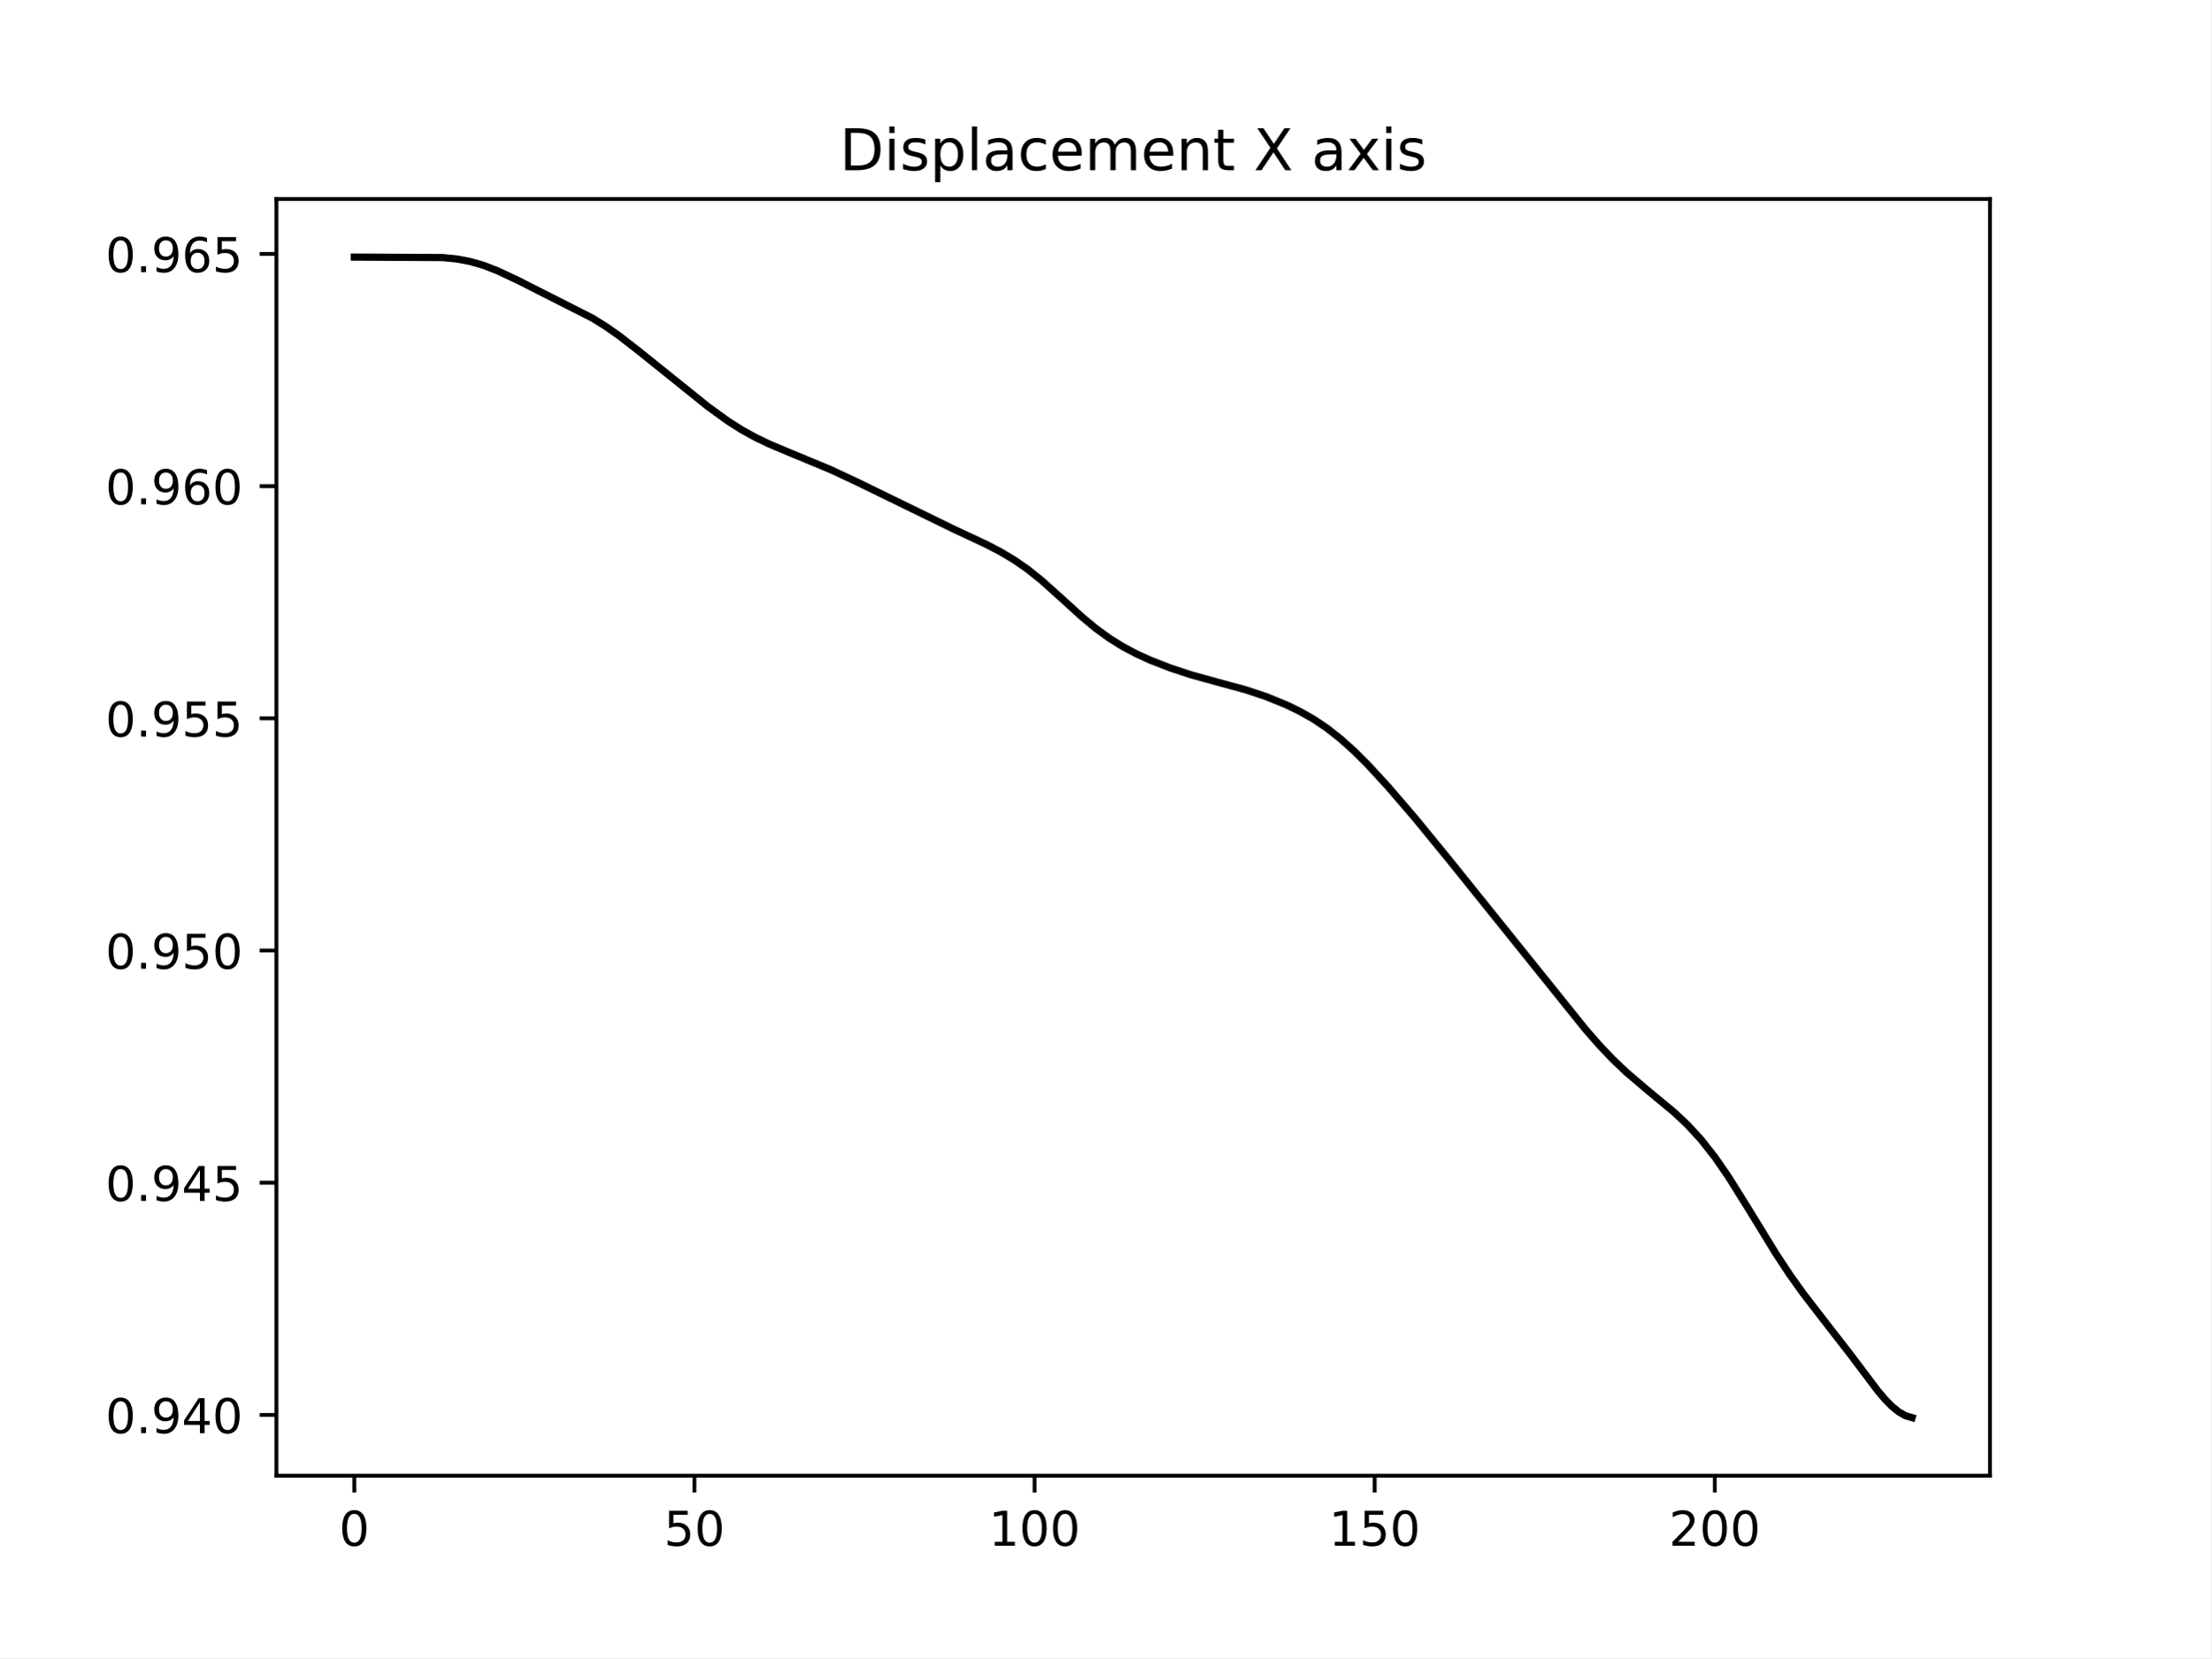
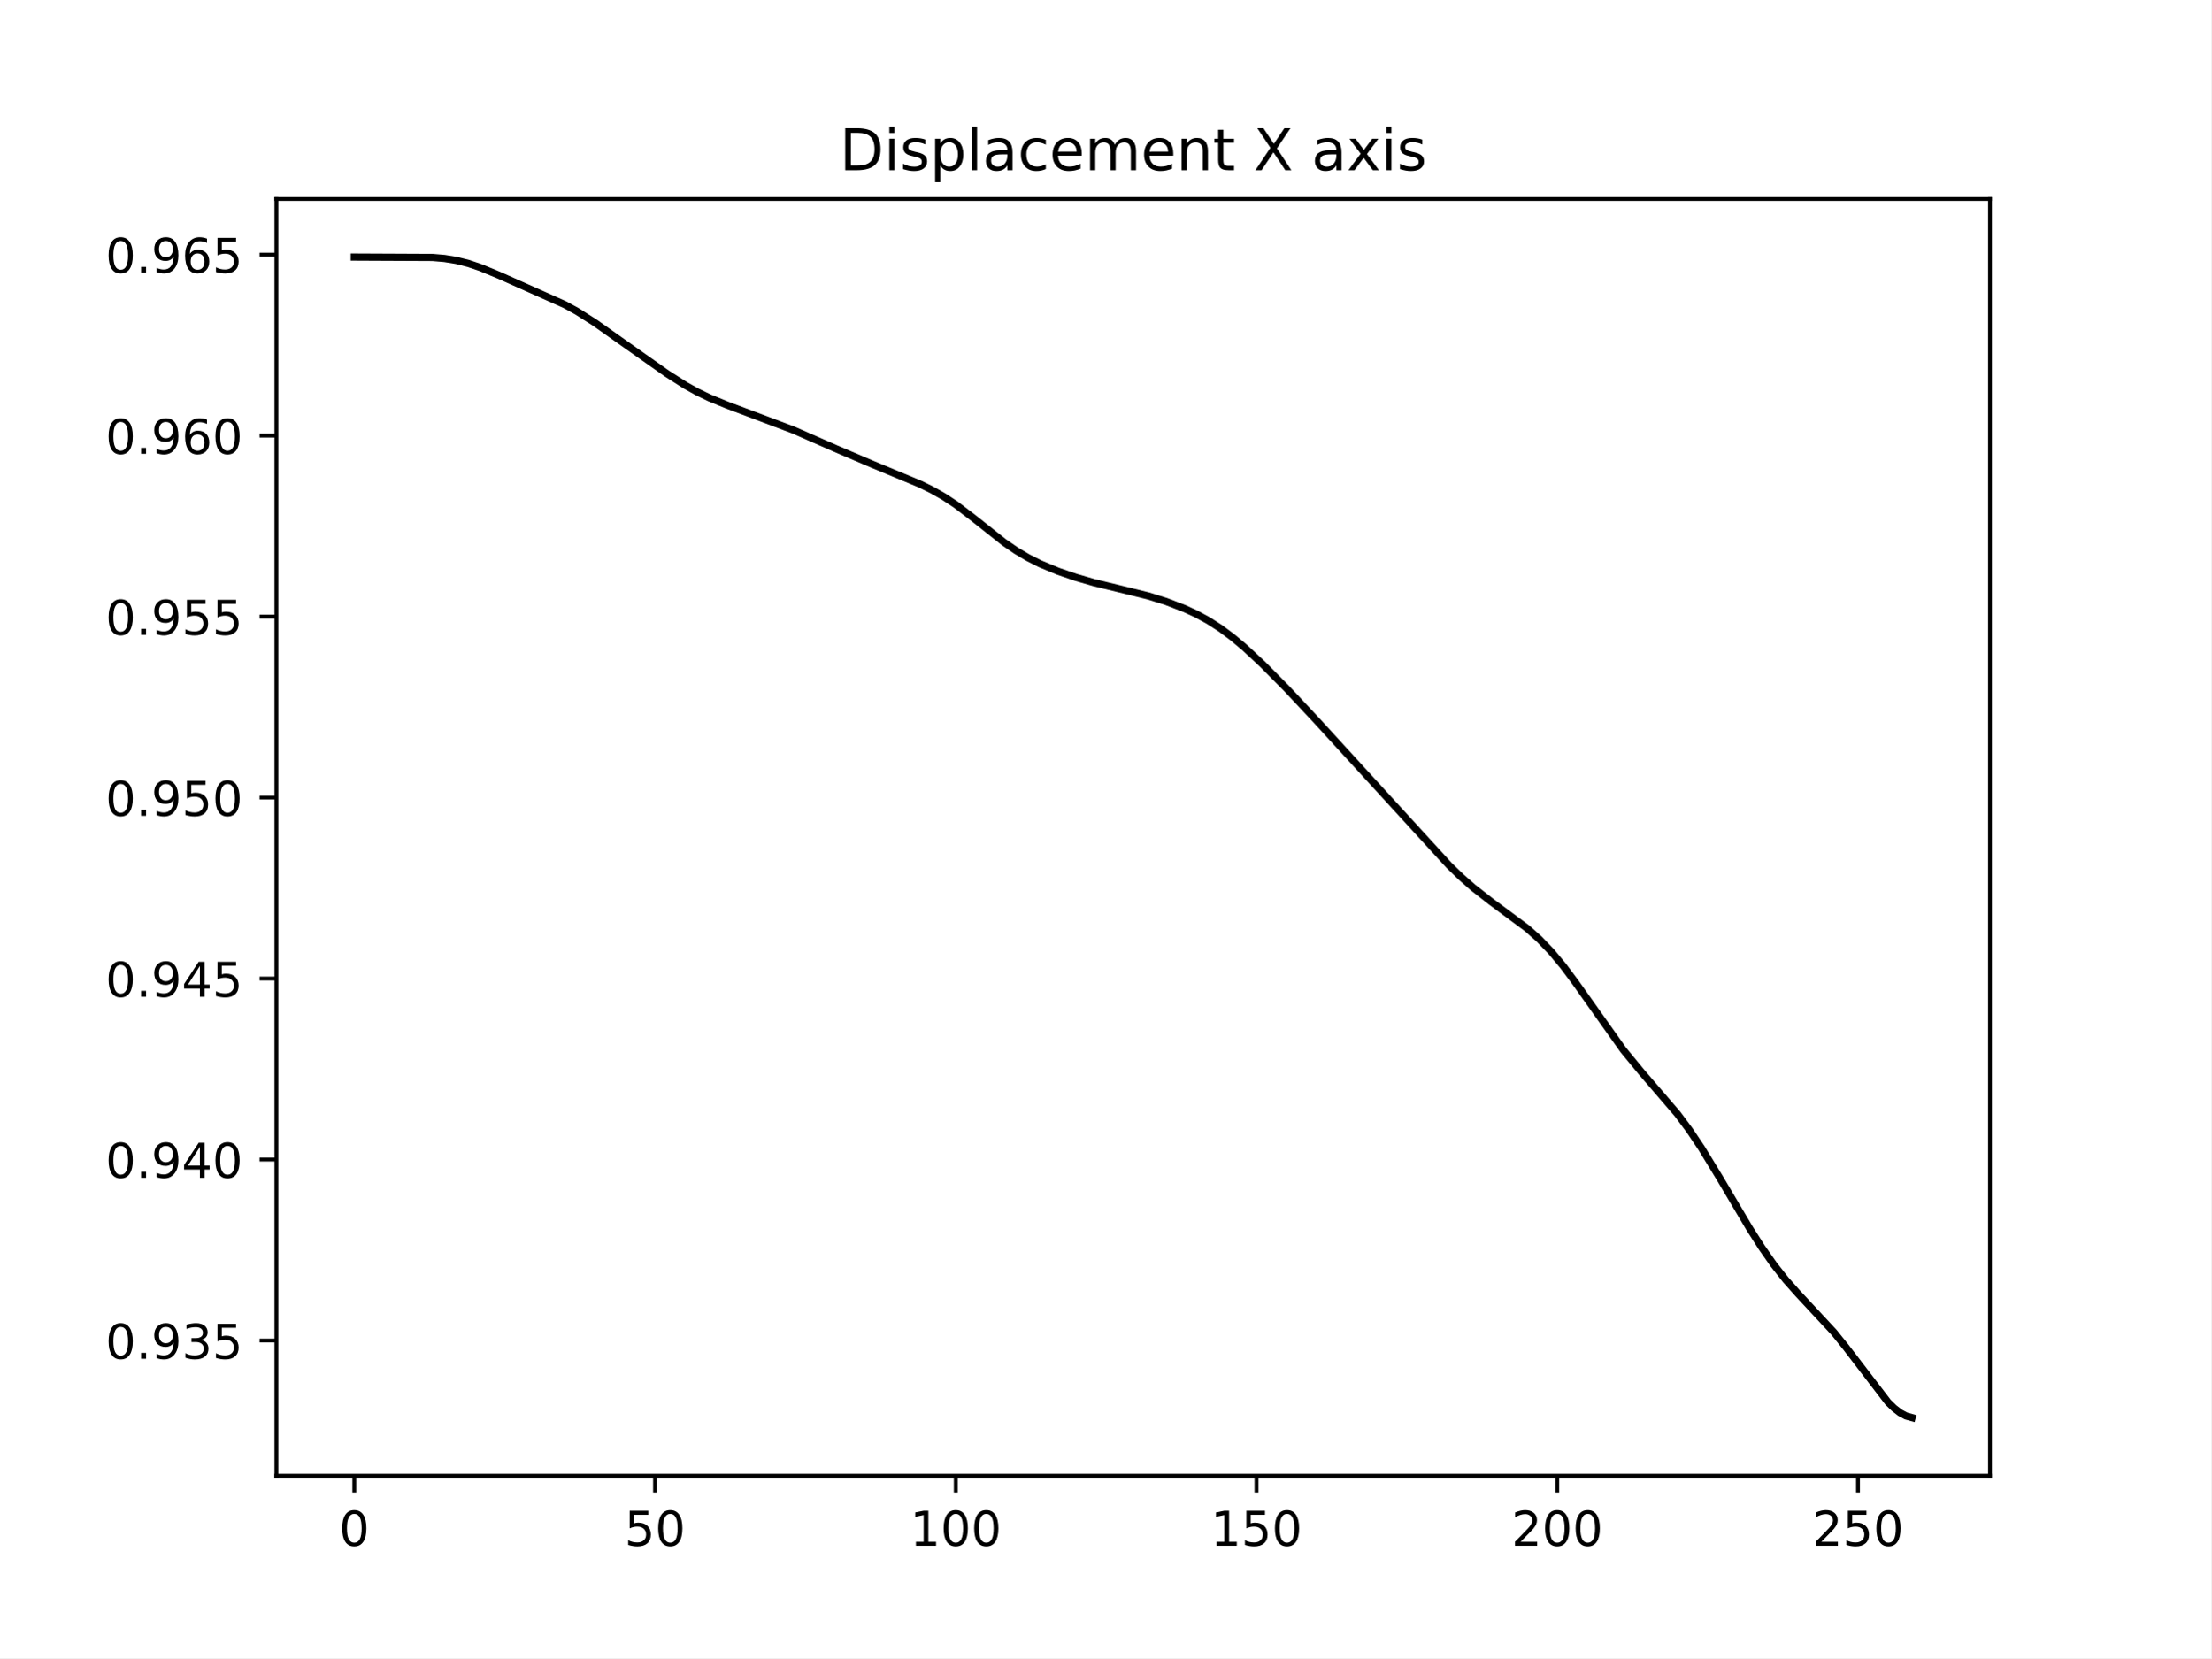
<svg xmlns="http://www.w3.org/2000/svg" xmlns:xlink="http://www.w3.org/1999/xlink" width="460.8pt" height="345.6pt" viewBox="0 0 460.8 345.6" version="1.1">
  <defs>
    <style type="text/css">*{stroke-linejoin: round; stroke-linecap: butt}</style>
  </defs>
  <g id="figure_1">
    <g id="patch_1">
      <path d="M 0 345.6  L 460.8 345.6  L 460.8 0  L 0 0  z " style="fill: #ffffff" />
    </g>
    <g id="axes_1">
      <g id="patch_2">
        <path d="M 57.6 307.584  L 414.72 307.584  L 414.72 41.472  L 57.6 41.472  z " style="fill: #ffffff" />
      </g>
      <g id="matplotlib.axis_1">
        <g id="xtick_1">
          <g id="line2d_1">
            <defs>
-               <path id="mbc475d6d51" d="M 0 0  L 0 3.5  " style="stroke: #000000; stroke-width: 0.8" />
+               <path id="m1f2de1b274" d="M 0 0  L 0 3.5  " style="stroke: #000000; stroke-width: 0.8" />
            </defs>
            <g>
-               <use xlink:href="#mbc475d6d51" x="73.833" y="307.584" style="stroke: #000000; stroke-width: 0.8" />
+               <use xlink:href="#m1f2de1b274" x="73.833" y="307.584" style="stroke: #000000; stroke-width: 0.8" />
            </g>
          </g>
          <g id="text_1">
            <g transform="translate(70.65148 322.1824) scale(0.1 -0.1)">
              <defs>
                <path id="DejaVuSans-30" d="M 2034 4250  Q 1547 4250 1301 3770  Q 1056 3291 1056 2328  Q 1056 1369 1301 889  Q 1547 409 2034 409  Q 2525 409 2770 889  Q 3016 1369 3016 2328  Q 3016 3291 2770 3770  Q 2525 4250 2034 4250  z M 2034 4750  Q 2819 4750 3233 4129  Q 3647 3509 3647 2328  Q 3647 1150 3233 529  Q 2819 -91 2034 -91  Q 1250 -91 836 529  Q 422 1150 422 2328  Q 422 3509 836 4129  Q 1250 4750 2034 4750  z " transform="scale(0.015625)" />
              </defs>
              <use xlink:href="#DejaVuSans-30" />
            </g>
          </g>
        </g>
        <g id="xtick_2">
          <g id="line2d_2">
            <g>
-               <use xlink:href="#mbc475d6d51" x="144.718" y="307.584" style="stroke: #000000; stroke-width: 0.8" />
+               <use xlink:href="#m1f2de1b274" x="136.507" y="307.584" style="stroke: #000000; stroke-width: 0.8" />
            </g>
          </g>
          <g id="text_2">
-             <g transform="translate(138.3555 322.1824) scale(0.1 -0.1)">
+             <g transform="translate(130.1448 322.1824) scale(0.1 -0.1)">
              <defs>
                <path id="DejaVuSans-35" d="M 691 4666  L 3169 4666  L 3169 4134  L 1269 4134  L 1269 2991  Q 1406 3038 1543 3061  Q 1681 3084 1819 3084  Q 2600 3084 3056 2656  Q 3513 2228 3513 1497  Q 3513 744 3044 326  Q 2575 -91 1722 -91  Q 1428 -91 1123 -41  Q 819 9 494 109  L 494 744  Q 775 591 1075 516  Q 1375 441 1709 441  Q 2250 441 2565 725  Q 2881 1009 2881 1497  Q 2881 1984 2565 2268  Q 2250 2553 1709 2553  Q 1456 2553 1204 2497  Q 953 2441 691 2322  L 691 4666  z " transform="scale(0.015625)" />
              </defs>
              <use xlink:href="#DejaVuSans-35" />
              <use xlink:href="#DejaVuSans-30" x="63.623" />
            </g>
          </g>
        </g>
        <g id="xtick_3">
          <g id="line2d_3">
            <g>
-               <use xlink:href="#mbc475d6d51" x="215.603" y="307.584" style="stroke: #000000; stroke-width: 0.8" />
+               <use xlink:href="#m1f2de1b274" x="199.182" y="307.584" style="stroke: #000000; stroke-width: 0.8" />
            </g>
          </g>
          <g id="text_3">
-             <g transform="translate(206.0595 322.1824) scale(0.1 -0.1)">
+             <g transform="translate(189.6382 322.1824) scale(0.1 -0.1)">
              <defs>
                <path id="DejaVuSans-31" d="M 794 531  L 1825 531  L 1825 4091  L 703 3866  L 703 4441  L 1819 4666  L 2450 4666  L 2450 531  L 3481 531  L 3481 0  L 794 0  L 794 531  z " transform="scale(0.015625)" />
              </defs>
              <use xlink:href="#DejaVuSans-31" />
              <use xlink:href="#DejaVuSans-30" x="63.623" />
              <use xlink:href="#DejaVuSans-30" x="127.246" />
            </g>
          </g>
        </g>
        <g id="xtick_4">
          <g id="line2d_4">
            <g>
-               <use xlink:href="#mbc475d6d51" x="286.489" y="307.584" style="stroke: #000000; stroke-width: 0.8" />
+               <use xlink:href="#m1f2de1b274" x="261.857" y="307.584" style="stroke: #000000; stroke-width: 0.8" />
            </g>
          </g>
          <g id="text_4">
-             <g transform="translate(276.9448 322.1824) scale(0.1 -0.1)">
+             <g transform="translate(252.3128 322.1824) scale(0.1 -0.1)">
              <use xlink:href="#DejaVuSans-31" />
              <use xlink:href="#DejaVuSans-35" x="63.623" />
              <use xlink:href="#DejaVuSans-30" x="127.246" />
            </g>
          </g>
        </g>
        <g id="xtick_5">
          <g id="line2d_5">
            <g>
-               <use xlink:href="#mbc475d6d51" x="357.374" y="307.584" style="stroke: #000000; stroke-width: 0.8" />
+               <use xlink:href="#m1f2de1b274" x="324.531" y="307.584" style="stroke: #000000; stroke-width: 0.8" />
            </g>
          </g>
          <g id="text_5">
-             <g transform="translate(347.8301 322.1824) scale(0.1 -0.1)">
+             <g transform="translate(314.9875 322.1824) scale(0.1 -0.1)">
              <defs>
                <path id="DejaVuSans-32" d="M 1228 531  L 3431 531  L 3431 0  L 469 0  L 469 531  Q 828 903 1448 1529  Q 2069 2156 2228 2338  Q 2531 2678 2651 2914  Q 2772 3150 2772 3378  Q 2772 3750 2511 3984  Q 2250 4219 1831 4219  Q 1534 4219 1204 4116  Q 875 4013 500 3803  L 500 4441  Q 881 4594 1212 4672  Q 1544 4750 1819 4750  Q 2544 4750 2975 4387  Q 3406 4025 3406 3419  Q 3406 3131 3298 2873  Q 3191 2616 2906 2266  Q 2828 2175 2409 1742  Q 1991 1309 1228 531  z " transform="scale(0.015625)" />
              </defs>
              <use xlink:href="#DejaVuSans-32" />
              <use xlink:href="#DejaVuSans-30" x="63.623" />
              <use xlink:href="#DejaVuSans-30" x="127.246" />
            </g>
          </g>
        </g>
+         <g id="xtick_6">
+           <g id="line2d_6">
+             <g>
+               <use xlink:href="#m1f2de1b274" x="387.206" y="307.584" style="stroke: #000000; stroke-width: 0.8" />
+             </g>
+           </g>
+           <g id="text_6">
+             <g transform="translate(377.6621 322.1824) scale(0.1 -0.1)">
+               <use xlink:href="#DejaVuSans-32" />
+               <use xlink:href="#DejaVuSans-35" x="63.623" />
+               <use xlink:href="#DejaVuSans-30" x="127.246" />
+             </g>
+           </g>
+         </g>
      </g>
      <g id="matplotlib.axis_2">
        <g id="ytick_1">
-           <g id="line2d_6">
+           <g id="line2d_7">
            <defs>
-               <path id="m53d0b4c8c3" d="M 0 0  L -3.5 0  " style="stroke: #000000; stroke-width: 0.8" />
+               <path id="md1ec583999" d="M 0 0  L -3.5 0  " style="stroke: #000000; stroke-width: 0.8" />
            </defs>
            <g>
-               <use xlink:href="#m53d0b4c8c3" x="57.6" y="294.917" style="stroke: #000000; stroke-width: 0.8" />
-             </g>
-           </g>
-           <g id="text_6">
-             <g transform="translate(21.97188 298.716) scale(0.1 -0.1)">
+               <use xlink:href="#md1ec583999" x="57.6" y="279.412" style="stroke: #000000; stroke-width: 0.8" />
+             </g>
+           </g>
+           <g id="text_7">
+             <g transform="translate(21.97188 283.2116) scale(0.1 -0.1)">
              <defs>
                <path id="DejaVuSans-2e" d="M 684 794  L 1344 794  L 1344 0  L 684 0  L 684 794  z " transform="scale(0.015625)" />
                <path id="DejaVuSans-39" d="M 703 97  L 703 672  Q 941 559 1184 500  Q 1428 441 1663 441  Q 2288 441 2617 861  Q 2947 1281 2994 2138  Q 2813 1869 2534 1725  Q 2256 1581 1919 1581  Q 1219 1581 811 2004  Q 403 2428 403 3163  Q 403 3881 828 4315  Q 1253 4750 1959 4750  Q 2769 4750 3195 4129  Q 3622 3509 3622 2328  Q 3622 1225 3098 567  Q 2575 -91 1691 -91  Q 1453 -91 1209 -44  Q 966 3 703 97  z M 1959 2075  Q 2384 2075 2632 2365  Q 2881 2656 2881 3163  Q 2881 3666 2632 3958  Q 2384 4250 1959 4250  Q 1534 4250 1286 3958  Q 1038 3666 1038 3163  Q 1038 2656 1286 2365  Q 1534 2075 1959 2075  z " transform="scale(0.015625)" />
+                 <path id="DejaVuSans-33" d="M 2597 2516  Q 3050 2419 3304 2112  Q 3559 1806 3559 1356  Q 3559 666 3084 287  Q 2609 -91 1734 -91  Q 1441 -91 1130 -33  Q 819 25 488 141  L 488 750  Q 750 597 1062 519  Q 1375 441 1716 441  Q 2309 441 2620 675  Q 2931 909 2931 1356  Q 2931 1769 2642 2001  Q 2353 2234 1838 2234  L 1294 2234  L 1294 2753  L 1863 2753  Q 2328 2753 2575 2939  Q 2822 3125 2822 3475  Q 2822 3834 2567 4026  Q 2313 4219 1838 4219  Q 1578 4219 1281 4162  Q 984 4106 628 3988  L 628 4550  Q 988 4650 1302 4700  Q 1616 4750 1894 4750  Q 2613 4750 3031 4423  Q 3450 4097 3450 3541  Q 3450 3153 3228 2886  Q 3006 2619 2597 2516  z " transform="scale(0.015625)" />
+               </defs>
+               <use xlink:href="#DejaVuSans-30" />
+               <use xlink:href="#DejaVuSans-2e" x="63.623" />
+               <use xlink:href="#DejaVuSans-39" x="95.41" />
+               <use xlink:href="#DejaVuSans-33" x="159.033" />
+               <use xlink:href="#DejaVuSans-35" x="222.656" />
+             </g>
+           </g>
+         </g>
+         <g id="ytick_2">
+           <g id="line2d_8">
+             <g>
+               <use xlink:href="#md1ec583999" x="57.6" y="241.687" style="stroke: #000000; stroke-width: 0.8" />
+             </g>
+           </g>
+           <g id="text_8">
+             <g transform="translate(21.97188 245.4866) scale(0.1 -0.1)">
+               <defs>
                <path id="DejaVuSans-34" d="M 2419 4116  L 825 1625  L 2419 1625  L 2419 4116  z M 2253 4666  L 3047 4666  L 3047 1625  L 3713 1625  L 3713 1100  L 3047 1100  L 3047 0  L 2419 0  L 2419 1100  L 313 1100  L 313 1709  L 2253 4666  z " transform="scale(0.015625)" />
              </defs>
              <use xlink:href="#DejaVuSans-30" />
              <use xlink:href="#DejaVuSans-2e" x="63.623" />
              <use xlink:href="#DejaVuSans-39" x="95.41" />
              <use xlink:href="#DejaVuSans-34" x="159.033" />
              <use xlink:href="#DejaVuSans-30" x="222.656" />
            </g>
          </g>
        </g>
-         <g id="ytick_2">
-           <g id="line2d_7">
-             <g>
-               <use xlink:href="#m53d0b4c8c3" x="57.6" y="246.517" style="stroke: #000000; stroke-width: 0.8" />
-             </g>
-           </g>
-           <g id="text_7">
-             <g transform="translate(21.97188 250.3165) scale(0.1 -0.1)">
+         <g id="ytick_3">
+           <g id="line2d_9">
+             <g>
+               <use xlink:href="#md1ec583999" x="57.6" y="203.962" style="stroke: #000000; stroke-width: 0.8" />
+             </g>
+           </g>
+           <g id="text_9">
+             <g transform="translate(21.97188 207.7616) scale(0.1 -0.1)">
              <use xlink:href="#DejaVuSans-30" />
              <use xlink:href="#DejaVuSans-2e" x="63.623" />
              <use xlink:href="#DejaVuSans-39" x="95.41" />
              <use xlink:href="#DejaVuSans-34" x="159.033" />
              <use xlink:href="#DejaVuSans-35" x="222.656" />
            </g>
          </g>
        </g>
-         <g id="ytick_3">
-           <g id="line2d_8">
-             <g>
-               <use xlink:href="#m53d0b4c8c3" x="57.6" y="198.118" style="stroke: #000000; stroke-width: 0.8" />
-             </g>
-           </g>
-           <g id="text_8">
-             <g transform="translate(21.97188 201.917) scale(0.1 -0.1)">
+         <g id="ytick_4">
+           <g id="line2d_10">
+             <g>
+               <use xlink:href="#md1ec583999" x="57.6" y="166.237" style="stroke: #000000; stroke-width: 0.8" />
+             </g>
+           </g>
+           <g id="text_10">
+             <g transform="translate(21.97188 170.0366) scale(0.1 -0.1)">
              <use xlink:href="#DejaVuSans-30" />
              <use xlink:href="#DejaVuSans-2e" x="63.623" />
              <use xlink:href="#DejaVuSans-39" x="95.41" />
              <use xlink:href="#DejaVuSans-35" x="159.033" />
              <use xlink:href="#DejaVuSans-30" x="222.656" />
            </g>
          </g>
        </g>
-         <g id="ytick_4">
-           <g id="line2d_9">
-             <g>
-               <use xlink:href="#m53d0b4c8c3" x="57.6" y="149.718" style="stroke: #000000; stroke-width: 0.8" />
-             </g>
-           </g>
-           <g id="text_9">
-             <g transform="translate(21.97188 153.5175) scale(0.1 -0.1)">
+         <g id="ytick_5">
+           <g id="line2d_11">
+             <g>
+               <use xlink:href="#md1ec583999" x="57.6" y="128.512" style="stroke: #000000; stroke-width: 0.8" />
+             </g>
+           </g>
+           <g id="text_11">
+             <g transform="translate(21.97188 132.3116) scale(0.1 -0.1)">
              <use xlink:href="#DejaVuSans-30" />
              <use xlink:href="#DejaVuSans-2e" x="63.623" />
              <use xlink:href="#DejaVuSans-39" x="95.41" />
              <use xlink:href="#DejaVuSans-35" x="159.033" />
              <use xlink:href="#DejaVuSans-35" x="222.656" />
            </g>
          </g>
        </g>
-         <g id="ytick_5">
-           <g id="line2d_10">
-             <g>
-               <use xlink:href="#m53d0b4c8c3" x="57.6" y="101.319" style="stroke: #000000; stroke-width: 0.8" />
-             </g>
-           </g>
-           <g id="text_10">
-             <g transform="translate(21.97188 105.118) scale(0.1 -0.1)">
+         <g id="ytick_6">
+           <g id="line2d_12">
+             <g>
+               <use xlink:href="#md1ec583999" x="57.6" y="90.787" style="stroke: #000000; stroke-width: 0.8" />
+             </g>
+           </g>
+           <g id="text_12">
+             <g transform="translate(21.97188 94.58656) scale(0.1 -0.1)">
              <defs>
                <path id="DejaVuSans-36" d="M 2113 2584  Q 1688 2584 1439 2293  Q 1191 2003 1191 1497  Q 1191 994 1439 701  Q 1688 409 2113 409  Q 2538 409 2786 701  Q 3034 994 3034 1497  Q 3034 2003 2786 2293  Q 2538 2584 2113 2584  z M 3366 4563  L 3366 3988  Q 3128 4100 2886 4159  Q 2644 4219 2406 4219  Q 1781 4219 1451 3797  Q 1122 3375 1075 2522  Q 1259 2794 1537 2939  Q 1816 3084 2150 3084  Q 2853 3084 3261 2657  Q 3669 2231 3669 1497  Q 3669 778 3244 343  Q 2819 -91 2113 -91  Q 1303 -91 875 529  Q 447 1150 447 2328  Q 447 3434 972 4092  Q 1497 4750 2381 4750  Q 2619 4750 2861 4703  Q 3103 4656 3366 4563  z " transform="scale(0.015625)" />
              </defs>
              <use xlink:href="#DejaVuSans-30" />
              <use xlink:href="#DejaVuSans-2e" x="63.623" />
              <use xlink:href="#DejaVuSans-39" x="95.41" />
              <use xlink:href="#DejaVuSans-36" x="159.033" />
              <use xlink:href="#DejaVuSans-30" x="222.656" />
            </g>
          </g>
        </g>
-         <g id="ytick_6">
-           <g id="line2d_11">
-             <g>
-               <use xlink:href="#m53d0b4c8c3" x="57.6" y="52.919" style="stroke: #000000; stroke-width: 0.8" />
-             </g>
-           </g>
-           <g id="text_11">
-             <g transform="translate(21.97188 56.71845) scale(0.1 -0.1)">
+         <g id="ytick_7">
+           <g id="line2d_13">
+             <g>
+               <use xlink:href="#md1ec583999" x="57.6" y="53.062" style="stroke: #000000; stroke-width: 0.8" />
+             </g>
+           </g>
+           <g id="text_13">
+             <g transform="translate(21.97188 56.86154) scale(0.1 -0.1)">
              <use xlink:href="#DejaVuSans-30" />
              <use xlink:href="#DejaVuSans-2e" x="63.623" />
              <use xlink:href="#DejaVuSans-39" x="95.41" />
              <use xlink:href="#DejaVuSans-36" x="159.033" />
              <use xlink:href="#DejaVuSans-35" x="222.656" />
            </g>
          </g>
        </g>
      </g>
-       <g id="line2d_12">
-         <path d="M 73.833 53.582  L 92.263 53.682  L 95.098 53.958  L 97.934 54.487  L 100.769 55.306  L 103.605 56.401  L 107.858 58.398  L 123.452 66.3  L 126.288 68.066  L 129.123 70.06  L 133.376 73.367  L 147.553 84.759  L 151.807 87.834  L 154.642 89.626  L 157.477 91.189  L 160.313 92.548  L 164.566 94.339  L 173.072 97.863  L 178.743 100.52  L 198.591 110.206  L 205.679 113.525  L 208.515 115.009  L 211.35 116.698  L 214.186 118.665  L 217.021 120.934  L 221.274 124.752  L 225.527 128.62  L 228.363 130.969  L 231.198 133.033  L 234.033 134.798  L 236.869 136.298  L 239.704 137.589  L 243.957 139.246  L 248.21 140.647  L 253.881 142.213  L 259.552 143.757  L 263.805 145.167  L 268.058 146.898  L 270.894 148.273  L 273.729 149.881  L 276.565 151.783  L 279.4 154.015  L 282.235 156.566  L 285.071 159.395  L 289.324 164.019  L 294.995 170.621  L 302.083 179.294  L 330.437 214.558  L 333.273 217.807  L 336.108 220.79  L 338.944 223.487  L 343.197 227.111  L 348.868 231.807  L 351.703 234.471  L 354.538 237.561  L 357.374 241.165  L 360.209 245.269  L 364.462 252.08  L 370.133 261.332  L 372.969 265.633  L 375.804 269.612  L 380.057 275.125  L 385.728 282.432  L 391.399 289.957  L 392.816 291.626  L 394.234 293.08  L 395.652 294.248  L 397.07 295.066  L 398.487 295.488  L 398.487 295.488  " clip-path="url(#p39241a6b2f)" style="fill: none; stroke: #000000; stroke-width: 1.5; stroke-linecap: square" />
+       <g id="line2d_14">
+         <path d="M 73.833 53.579  L 90.128 53.657  L 92.635 53.872  L 95.142 54.284  L 97.649 54.923  L 100.156 55.777  L 103.917 57.333  L 117.705 63.492  L 120.212 64.868  L 123.972 67.256  L 130.24 71.691  L 139.014 77.88  L 142.775 80.276  L 145.282 81.674  L 147.789 82.891  L 151.549 84.435  L 165.338 89.63  L 174.112 93.482  L 181.633 96.695  L 191.661 100.864  L 194.168 102.092  L 196.675 103.512  L 199.182 105.164  L 202.942 108.035  L 209.21 113.008  L 211.717 114.732  L 214.224 116.223  L 216.731 117.491  L 220.491 119.058  L 224.252 120.35  L 228.012 121.442  L 233.026 122.662  L 239.294 124.207  L 243.054 125.384  L 246.815 126.83  L 249.322 127.986  L 251.829 129.35  L 254.336 130.959  L 256.843 132.826  L 259.35 134.929  L 263.11 138.426  L 268.124 143.492  L 274.392 150.192  L 301.968 180.341  L 304.475 182.775  L 306.982 184.987  L 310.743 187.926  L 318.264 193.5  L 320.771 195.729  L 323.278 198.334  L 325.785 201.345  L 328.292 204.709  L 338.32 218.862  L 342.08 223.436  L 349.601 232.195  L 352.108 235.57  L 354.615 239.313  L 358.376 245.476  L 364.643 256.065  L 367.15 259.998  L 369.657 263.582  L 372.164 266.765  L 374.671 269.592  L 382.192 277.681  L 384.699 280.798  L 393.473 292.266  L 394.727 293.49  L 395.98 294.464  L 397.234 295.141  L 398.487 295.488  L 398.487 295.488  " clip-path="url(#pe2294cd253)" style="fill: none; stroke: #000000; stroke-width: 1.5; stroke-linecap: square" />
      </g>
      <g id="patch_3">
        <path d="M 57.6 307.584  L 57.6 41.472  " style="fill: none; stroke: #000000; stroke-width: 0.8; stroke-linejoin: miter; stroke-linecap: square" />
      </g>
      <g id="patch_4">
        <path d="M 414.72 307.584  L 414.72 41.472  " style="fill: none; stroke: #000000; stroke-width: 0.8; stroke-linejoin: miter; stroke-linecap: square" />
      </g>
      <g id="patch_5">
        <path d="M 57.6 307.584  L 414.72 307.584  " style="fill: none; stroke: #000000; stroke-width: 0.8; stroke-linejoin: miter; stroke-linecap: square" />
      </g>
      <g id="patch_6">
        <path d="M 57.6 41.472  L 414.72 41.472  " style="fill: none; stroke: #000000; stroke-width: 0.8; stroke-linejoin: miter; stroke-linecap: square" />
      </g>
-       <g id="text_12">
+       <g id="text_14">
        <g transform="translate(174.9684 35.472) scale(0.12 -0.12)">
          <defs>
            <path id="DejaVuSans-44" d="M 1259 4147  L 1259 519  L 2022 519  Q 2988 519 3436 956  Q 3884 1394 3884 2338  Q 3884 3275 3436 3711  Q 2988 4147 2022 4147  L 1259 4147  z M 628 4666  L 1925 4666  Q 3281 4666 3915 4102  Q 4550 3538 4550 2338  Q 4550 1131 3912 565  Q 3275 0 1925 0  L 628 0  L 628 4666  z " transform="scale(0.015625)" />
            <path id="DejaVuSans-69" d="M 603 3500  L 1178 3500  L 1178 0  L 603 0  L 603 3500  z M 603 4863  L 1178 4863  L 1178 4134  L 603 4134  L 603 4863  z " transform="scale(0.015625)" />
            <path id="DejaVuSans-73" d="M 2834 3397  L 2834 2853  Q 2591 2978 2328 3040  Q 2066 3103 1784 3103  Q 1356 3103 1142 2972  Q 928 2841 928 2578  Q 928 2378 1081 2264  Q 1234 2150 1697 2047  L 1894 2003  Q 2506 1872 2764 1633  Q 3022 1394 3022 966  Q 3022 478 2636 193  Q 2250 -91 1575 -91  Q 1294 -91 989 -36  Q 684 19 347 128  L 347 722  Q 666 556 975 473  Q 1284 391 1588 391  Q 1994 391 2212 530  Q 2431 669 2431 922  Q 2431 1156 2273 1281  Q 2116 1406 1581 1522  L 1381 1569  Q 847 1681 609 1914  Q 372 2147 372 2553  Q 372 3047 722 3315  Q 1072 3584 1716 3584  Q 2034 3584 2315 3537  Q 2597 3491 2834 3397  z " transform="scale(0.015625)" />
            <path id="DejaVuSans-70" d="M 1159 525  L 1159 -1331  L 581 -1331  L 581 3500  L 1159 3500  L 1159 2969  Q 1341 3281 1617 3432  Q 1894 3584 2278 3584  Q 2916 3584 3314 3078  Q 3713 2572 3713 1747  Q 3713 922 3314 415  Q 2916 -91 2278 -91  Q 1894 -91 1617 61  Q 1341 213 1159 525  z M 3116 1747  Q 3116 2381 2855 2742  Q 2594 3103 2138 3103  Q 1681 3103 1420 2742  Q 1159 2381 1159 1747  Q 1159 1113 1420 752  Q 1681 391 2138 391  Q 2594 391 2855 752  Q 3116 1113 3116 1747  z " transform="scale(0.015625)" />
            <path id="DejaVuSans-6c" d="M 603 4863  L 1178 4863  L 1178 0  L 603 0  L 603 4863  z " transform="scale(0.015625)" />
            <path id="DejaVuSans-61" d="M 2194 1759  Q 1497 1759 1228 1600  Q 959 1441 959 1056  Q 959 750 1161 570  Q 1363 391 1709 391  Q 2188 391 2477 730  Q 2766 1069 2766 1631  L 2766 1759  L 2194 1759  z M 3341 1997  L 3341 0  L 2766 0  L 2766 531  Q 2569 213 2275 61  Q 1981 -91 1556 -91  Q 1019 -91 701 211  Q 384 513 384 1019  Q 384 1609 779 1909  Q 1175 2209 1959 2209  L 2766 2209  L 2766 2266  Q 2766 2663 2505 2880  Q 2244 3097 1772 3097  Q 1472 3097 1187 3025  Q 903 2953 641 2809  L 641 3341  Q 956 3463 1253 3523  Q 1550 3584 1831 3584  Q 2591 3584 2966 3190  Q 3341 2797 3341 1997  z " transform="scale(0.015625)" />
            <path id="DejaVuSans-63" d="M 3122 3366  L 3122 2828  Q 2878 2963 2633 3030  Q 2388 3097 2138 3097  Q 1578 3097 1268 2742  Q 959 2388 959 1747  Q 959 1106 1268 751  Q 1578 397 2138 397  Q 2388 397 2633 464  Q 2878 531 3122 666  L 3122 134  Q 2881 22 2623 -34  Q 2366 -91 2075 -91  Q 1284 -91 818 406  Q 353 903 353 1747  Q 353 2603 823 3093  Q 1294 3584 2113 3584  Q 2378 3584 2631 3529  Q 2884 3475 3122 3366  z " transform="scale(0.015625)" />
            <path id="DejaVuSans-65" d="M 3597 1894  L 3597 1613  L 953 1613  Q 991 1019 1311 708  Q 1631 397 2203 397  Q 2534 397 2845 478  Q 3156 559 3463 722  L 3463 178  Q 3153 47 2828 -22  Q 2503 -91 2169 -91  Q 1331 -91 842 396  Q 353 884 353 1716  Q 353 2575 817 3079  Q 1281 3584 2069 3584  Q 2775 3584 3186 3129  Q 3597 2675 3597 1894  z M 3022 2063  Q 3016 2534 2758 2815  Q 2500 3097 2075 3097  Q 1594 3097 1305 2825  Q 1016 2553 972 2059  L 3022 2063  z " transform="scale(0.015625)" />
            <path id="DejaVuSans-6d" d="M 3328 2828  Q 3544 3216 3844 3400  Q 4144 3584 4550 3584  Q 5097 3584 5394 3201  Q 5691 2819 5691 2113  L 5691 0  L 5113 0  L 5113 2094  Q 5113 2597 4934 2840  Q 4756 3084 4391 3084  Q 3944 3084 3684 2787  Q 3425 2491 3425 1978  L 3425 0  L 2847 0  L 2847 2094  Q 2847 2600 2669 2842  Q 2491 3084 2119 3084  Q 1678 3084 1418 2786  Q 1159 2488 1159 1978  L 1159 0  L 581 0  L 581 3500  L 1159 3500  L 1159 2956  Q 1356 3278 1631 3431  Q 1906 3584 2284 3584  Q 2666 3584 2933 3390  Q 3200 3197 3328 2828  z " transform="scale(0.015625)" />
            <path id="DejaVuSans-6e" d="M 3513 2113  L 3513 0  L 2938 0  L 2938 2094  Q 2938 2591 2744 2837  Q 2550 3084 2163 3084  Q 1697 3084 1428 2787  Q 1159 2491 1159 1978  L 1159 0  L 581 0  L 581 3500  L 1159 3500  L 1159 2956  Q 1366 3272 1645 3428  Q 1925 3584 2291 3584  Q 2894 3584 3203 3211  Q 3513 2838 3513 2113  z " transform="scale(0.015625)" />
            <path id="DejaVuSans-74" d="M 1172 4494  L 1172 3500  L 2356 3500  L 2356 3053  L 1172 3053  L 1172 1153  Q 1172 725 1289 603  Q 1406 481 1766 481  L 2356 481  L 2356 0  L 1766 0  Q 1100 0 847 248  Q 594 497 594 1153  L 594 3053  L 172 3053  L 172 3500  L 594 3500  L 594 4494  L 1172 4494  z " transform="scale(0.015625)" />
            <path id="DejaVuSans-20" transform="scale(0.015625)" />
            <path id="DejaVuSans-58" d="M 403 4666  L 1081 4666  L 2241 2931  L 3406 4666  L 4084 4666  L 2584 2425  L 4184 0  L 3506 0  L 2194 1984  L 872 0  L 191 0  L 1856 2491  L 403 4666  z " transform="scale(0.015625)" />
            <path id="DejaVuSans-78" d="M 3513 3500  L 2247 1797  L 3578 0  L 2900 0  L 1881 1375  L 863 0  L 184 0  L 1544 1831  L 300 3500  L 978 3500  L 1906 2253  L 2834 3500  L 3513 3500  z " transform="scale(0.015625)" />
          </defs>
          <use xlink:href="#DejaVuSans-44" />
          <use xlink:href="#DejaVuSans-69" x="77.002" />
          <use xlink:href="#DejaVuSans-73" x="104.785" />
          <use xlink:href="#DejaVuSans-70" x="156.885" />
          <use xlink:href="#DejaVuSans-6c" x="220.361" />
          <use xlink:href="#DejaVuSans-61" x="248.145" />
          <use xlink:href="#DejaVuSans-63" x="309.424" />
          <use xlink:href="#DejaVuSans-65" x="364.404" />
          <use xlink:href="#DejaVuSans-6d" x="425.928" />
          <use xlink:href="#DejaVuSans-65" x="523.34" />
          <use xlink:href="#DejaVuSans-6e" x="584.863" />
          <use xlink:href="#DejaVuSans-74" x="648.242" />
          <use xlink:href="#DejaVuSans-20" x="687.451" />
          <use xlink:href="#DejaVuSans-58" x="719.238" />
          <use xlink:href="#DejaVuSans-20" x="787.744" />
          <use xlink:href="#DejaVuSans-61" x="819.531" />
          <use xlink:href="#DejaVuSans-78" x="880.811" />
          <use xlink:href="#DejaVuSans-69" x="939.99" />
          <use xlink:href="#DejaVuSans-73" x="967.773" />
        </g>
      </g>
    </g>
  </g>
  <defs>
-     <clipPath id="p39241a6b2f">
+     <clipPath id="pe2294cd253">
      <rect x="57.6" y="41.472" width="357.12" height="266.112" />
    </clipPath>
  </defs>
</svg>
